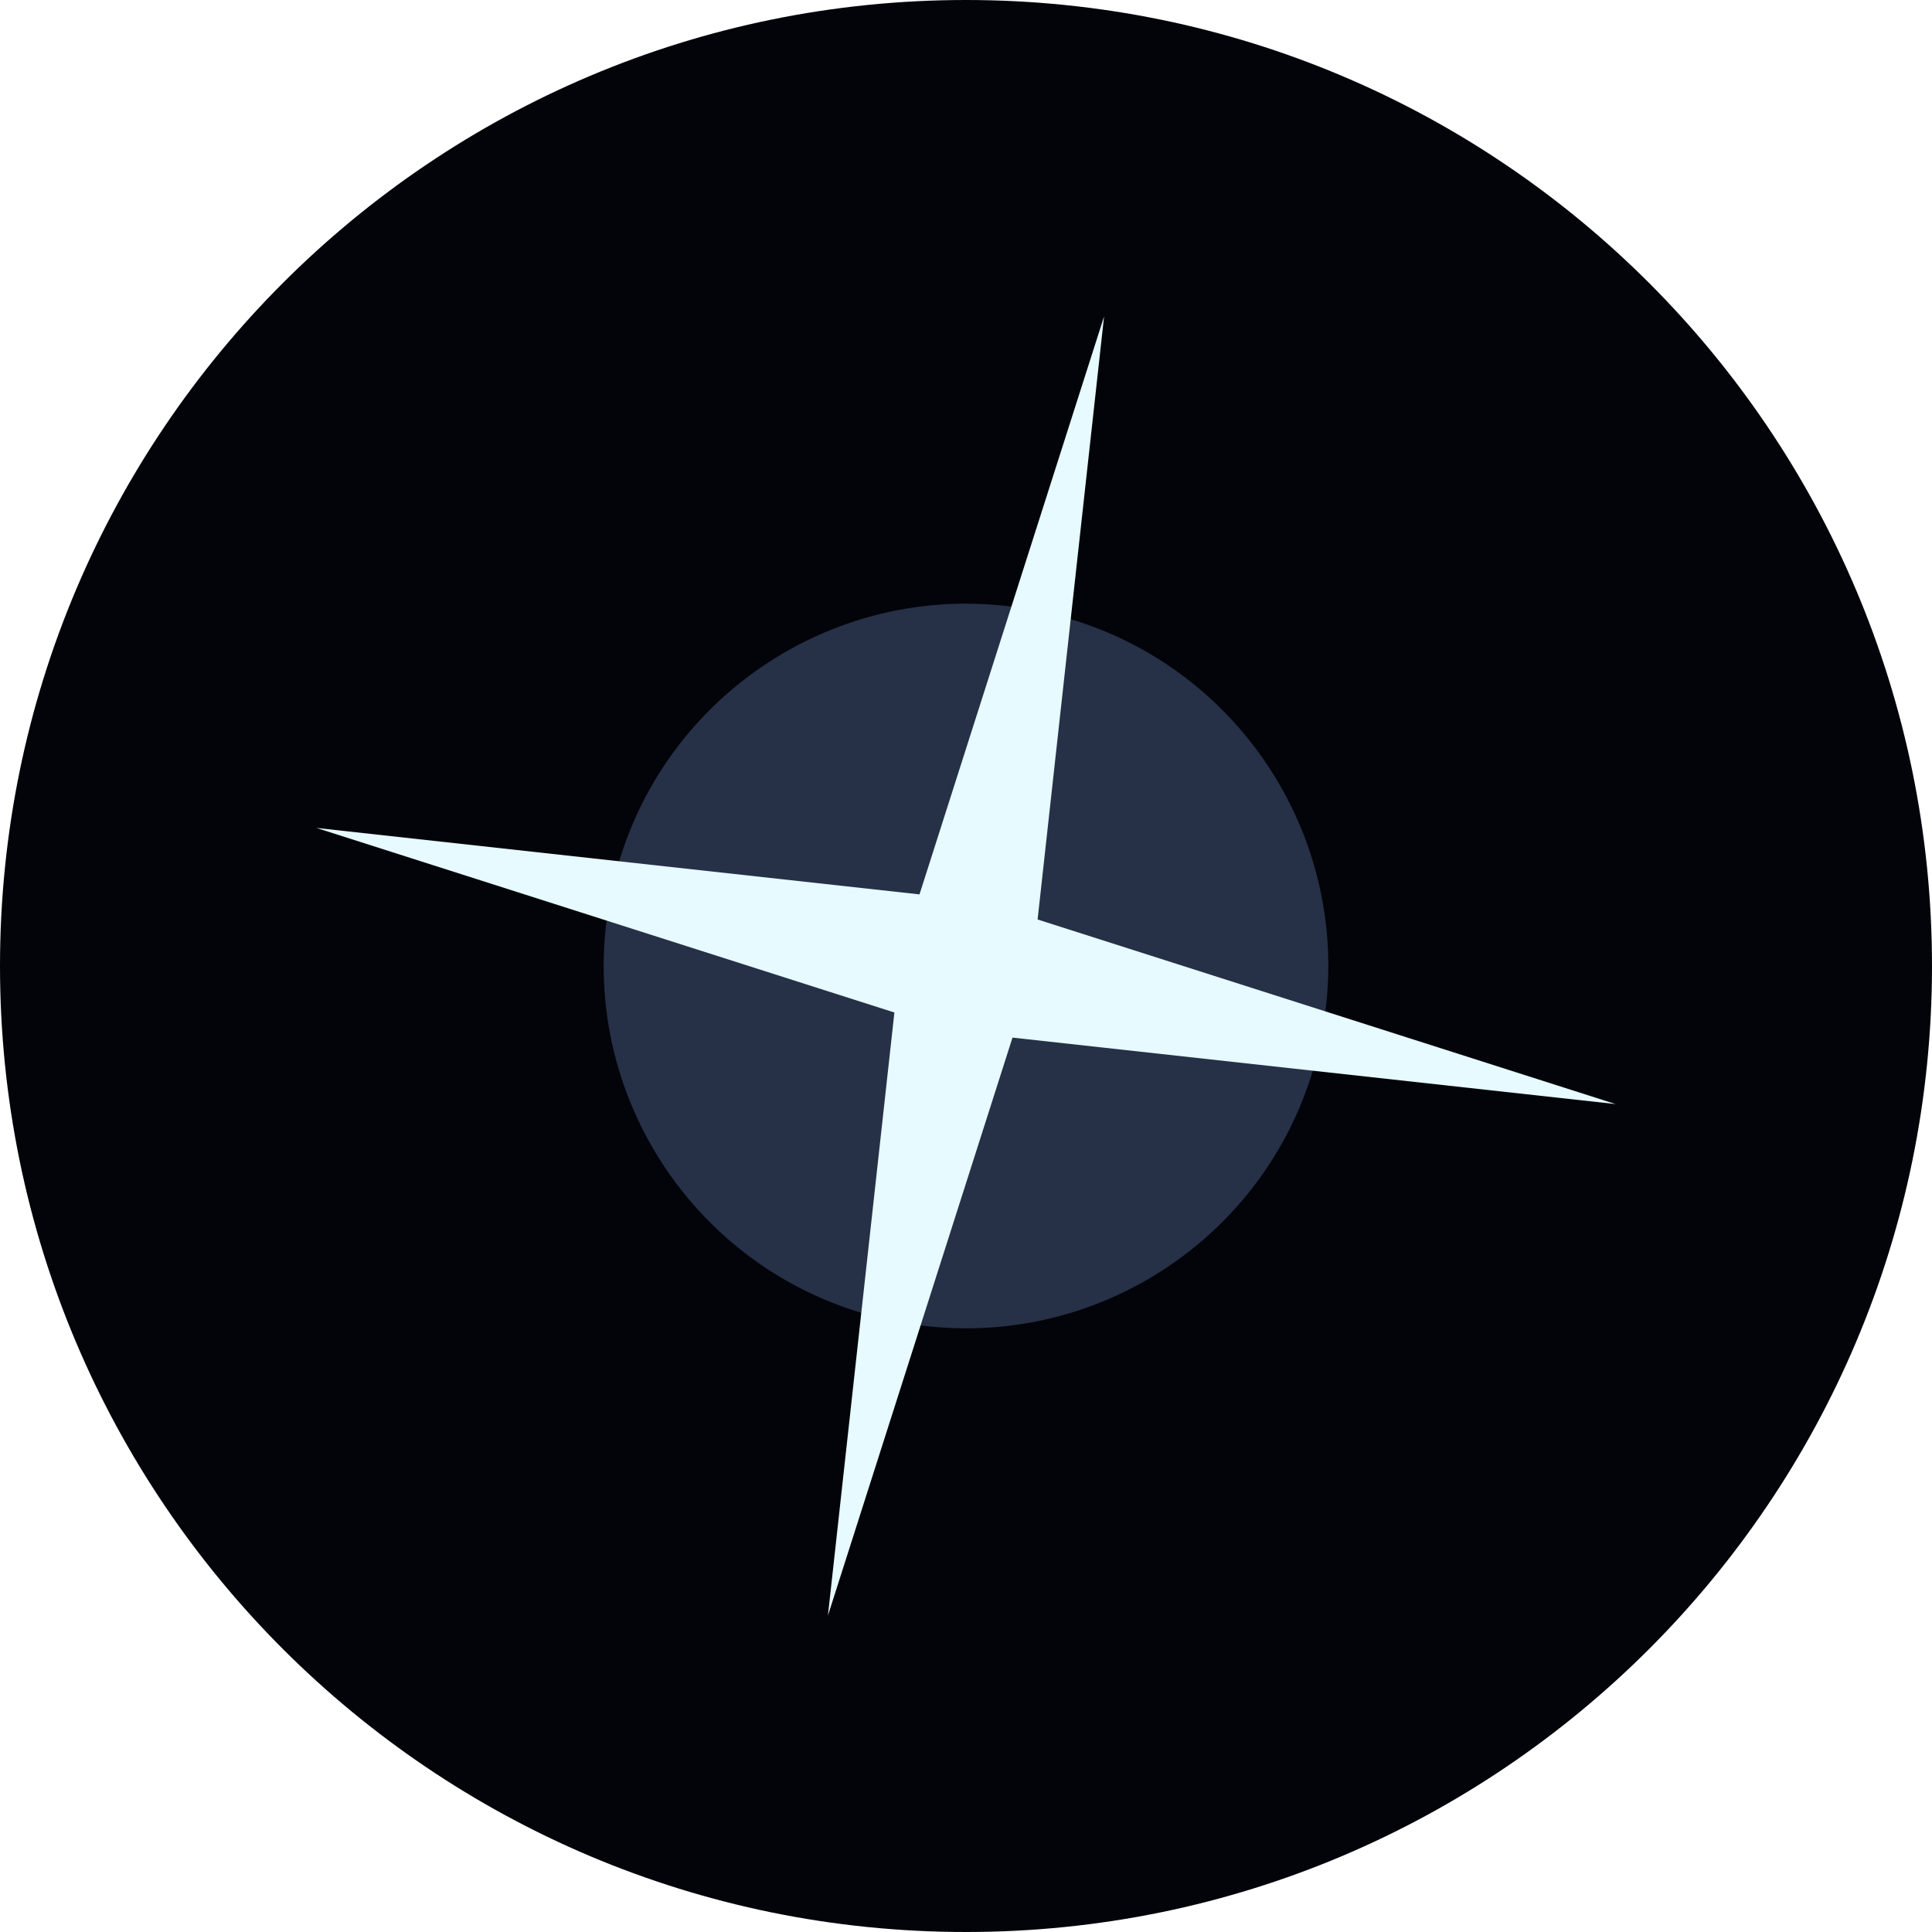
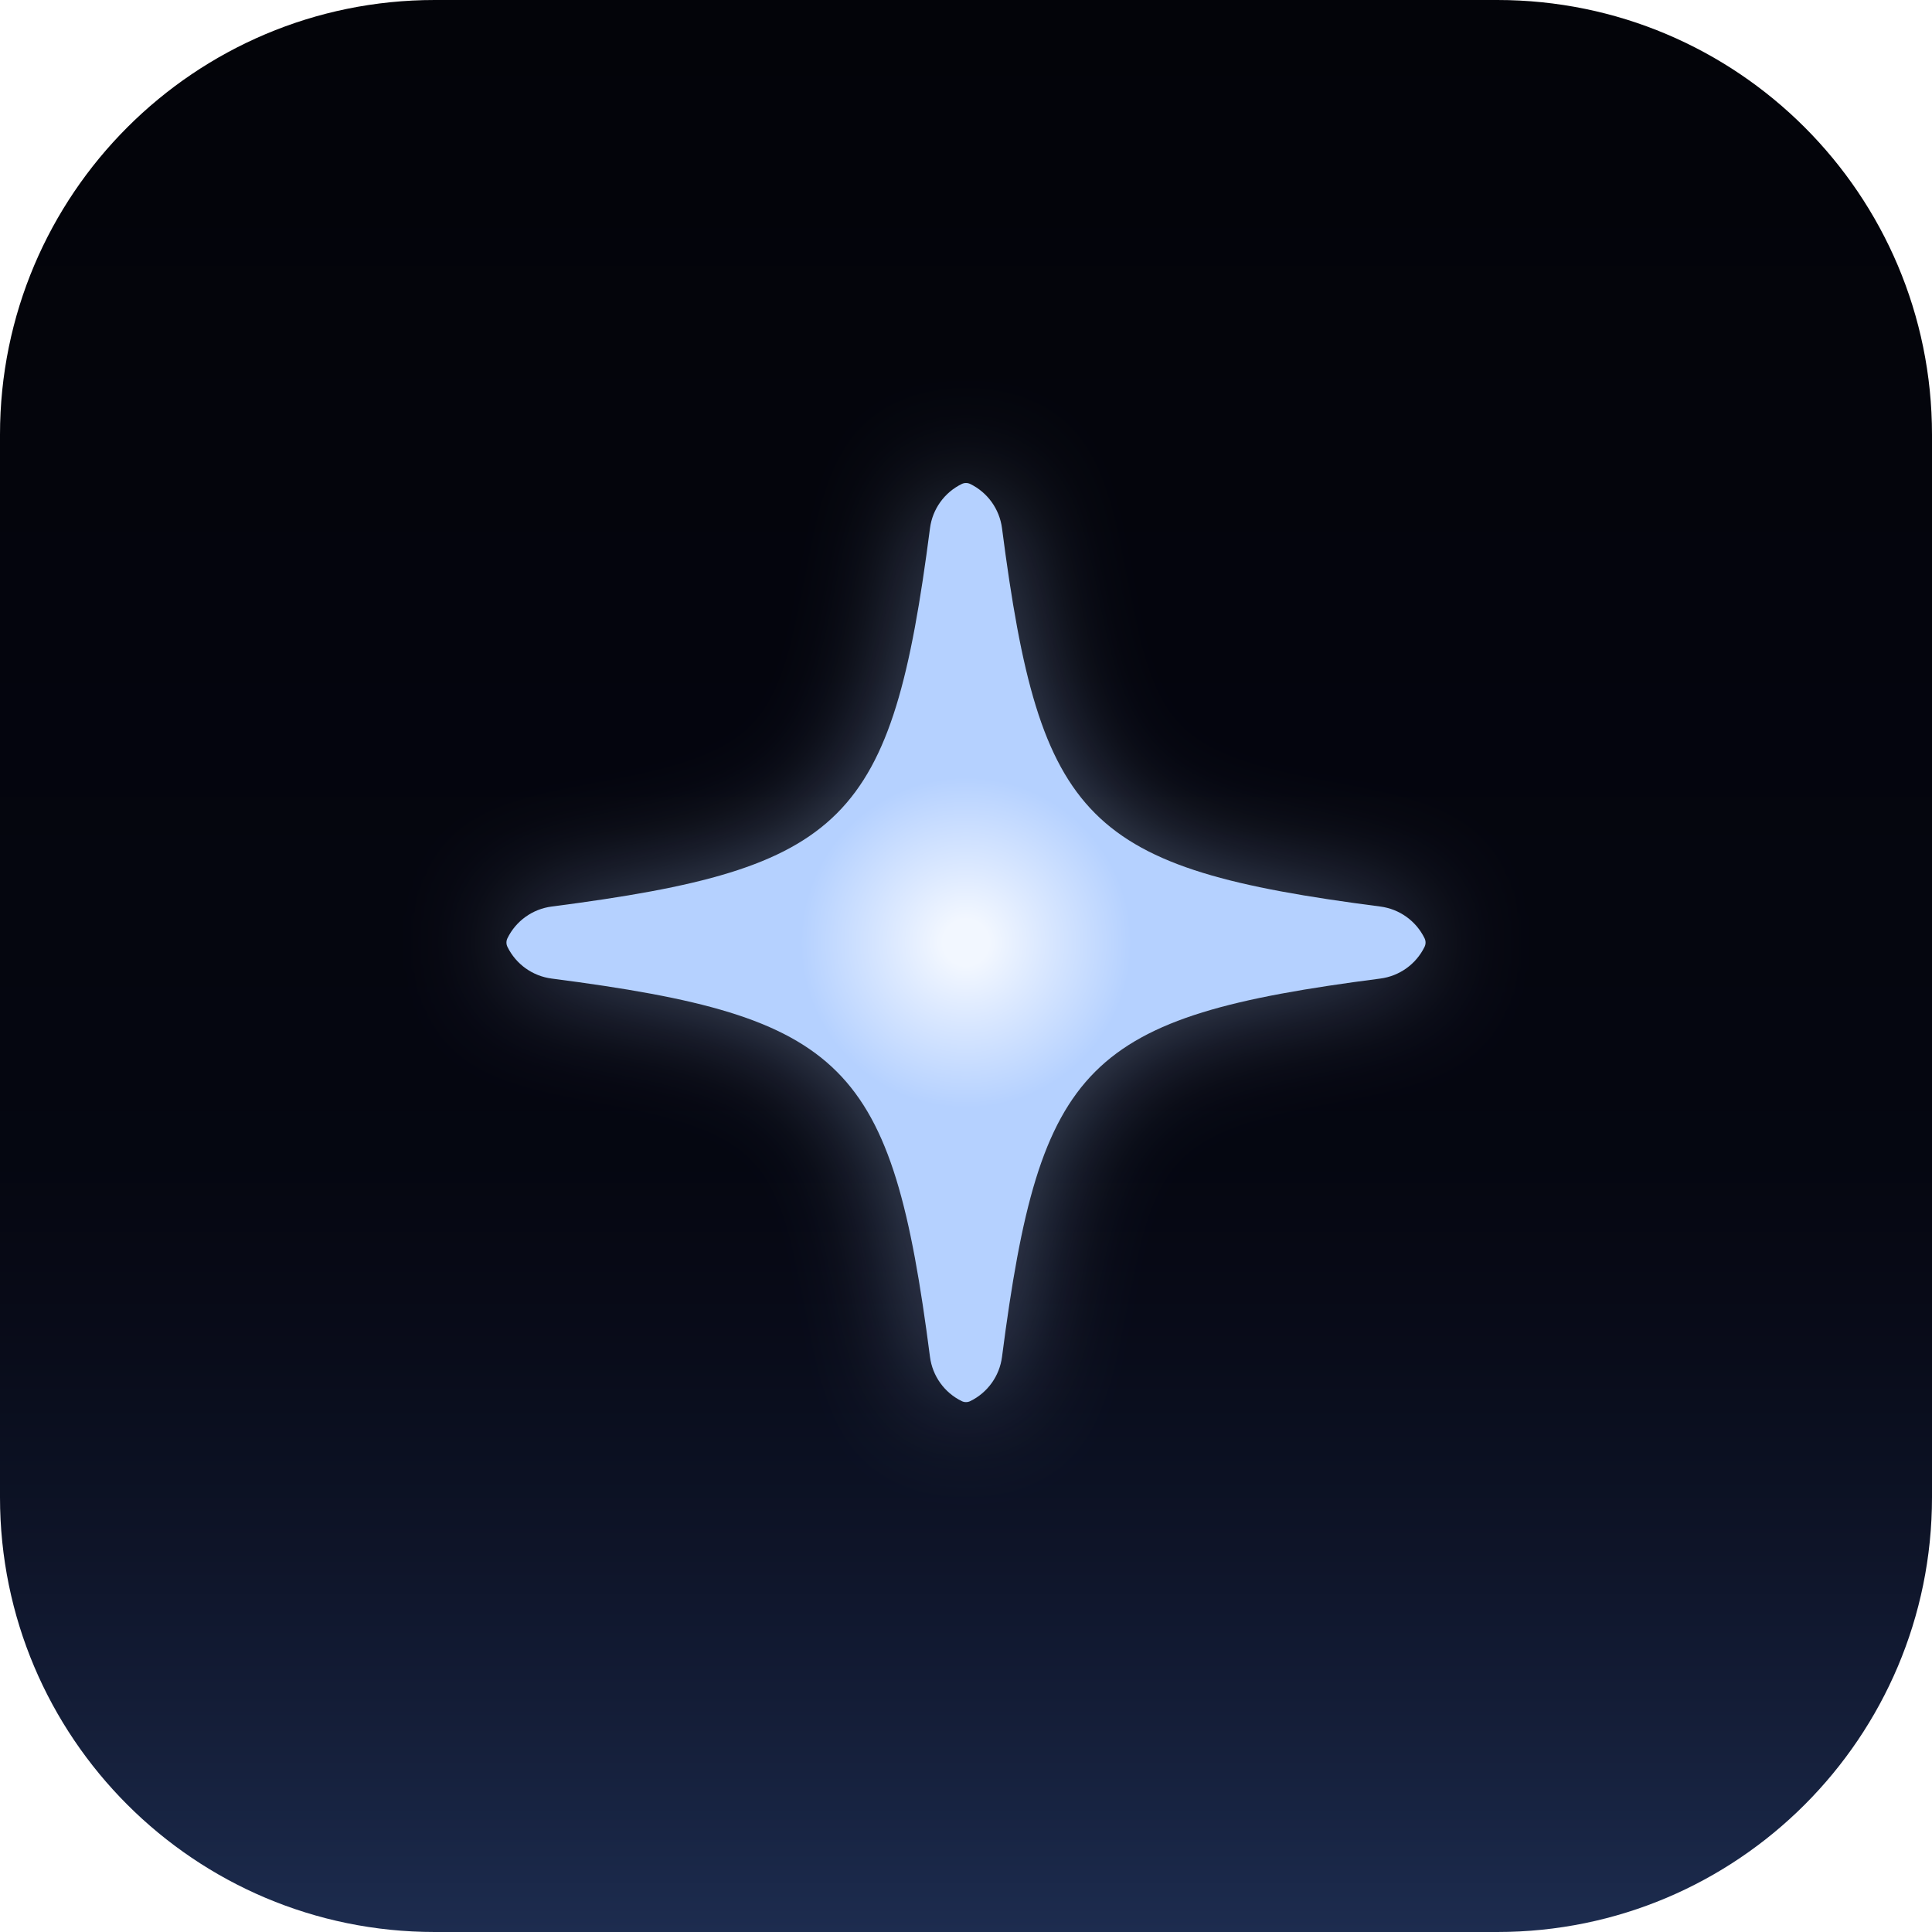
- <svg xmlns="http://www.w3.org/2000/svg" viewBox="0 0 32 32">
-   <circle cx="16" cy="16" r="16" fill="#03040a" />
-   <g transform="rotate(12 16 16)">
-     <circle cx="16" cy="16" r="6" fill="#8fb4ff" opacity=".25" />
-     <path d="M16 5 17 15 27 16 17 17 16 27 15 17 5 16 15 15Z" fill="#e6faff" />
+ <svg xmlns="http://www.w3.org/2000/svg" viewBox="100 100 824 824">
+   <defs>
+     <linearGradient id="bg" x1="0" y1="100" x2="0" y2="924" gradientUnits="userSpaceOnUse">
+       <stop offset="0" stop-color="#030409" />
+       <stop offset="0.55" stop-color="#050610" />
+       <stop offset="0.6" stop-color="#050711" />
+       <stop offset="0.65" stop-color="#070915" />
+       <stop offset="0.7" stop-color="#090C1A" />
+       <stop offset="0.75" stop-color="#0B1021" />
+       <stop offset="0.8" stop-color="#0E1428" />
+       <stop offset="0.85" stop-color="#111931" />
+       <stop offset="0.9" stop-color="#151F3A" />
+       <stop offset="0.95" stop-color="#182544" />
+       <stop offset="1" stop-color="#1D2C4F" />
+     </linearGradient>
+     <radialGradient id="core" cx="512" cy="502" r="196.0" gradientUnits="userSpaceOnUse">
+       <stop offset="0" stop-color="#F2F7FF" />
+       <stop offset="0.05" stop-color="#F2F7FF" />
+       <stop offset="0.16" stop-color="#DCE9FF" />
+       <stop offset="0.36" stop-color="#B5D1FF" />
+       <stop offset="1" stop-color="#B5D1FF" />
+     </radialGradient>
+     <filter id="shadow" x="-20%" y="-20%" width="140%" height="140%">
+       <feGaussianBlur stdDeviation="21" />
+     </filter>
+     <filter id="glow" x="-50%" y="-50%" width="200%" height="200%">
+       <feGaussianBlur stdDeviation="23.5" />
+     </filter>
+     <clipPath id="tile">
+       <rect x="100" y="100" width="824" height="824" rx="185.4" />
+     </clipPath>
+     <path id="star" d="M707.58 503.82A4.14 4.14 0 0 0 707.58 500.18A24.51 24.51 0 0 0 688.70 486.64C563.28 470.41 543.59 450.72 527.36 325.30A24.51 24.51 0 0 0 513.82 306.42A4.14 4.14 0 0 0 510.18 306.42A24.51 24.51 0 0 0 496.64 325.30C480.41 450.72 460.72 470.41 335.30 486.64A24.51 24.51 0 0 0 316.42 500.18A4.14 4.14 0 0 0 316.42 503.82A24.51 24.51 0 0 0 335.30 517.36C460.72 533.59 480.41 553.28 496.64 678.70A24.51 24.51 0 0 0 510.18 697.58A4.14 4.14 0 0 0 513.82 697.58A24.51 24.51 0 0 0 527.36 678.70C543.59 553.28 563.28 533.59 688.70 517.36A24.51 24.51 0 0 0 707.58 503.82Z" />
+   </defs>
+   <rect x="100" y="100" width="824" height="824" rx="185.4" fill="url(#bg)" />
+   <g clip-path="url(#tile)">
+     <use href="#star" fill="#B5D1FF" opacity="0.38" filter="url(#glow)" />
  </g>
+   <use href="#star" fill="url(#core)" />
</svg>
